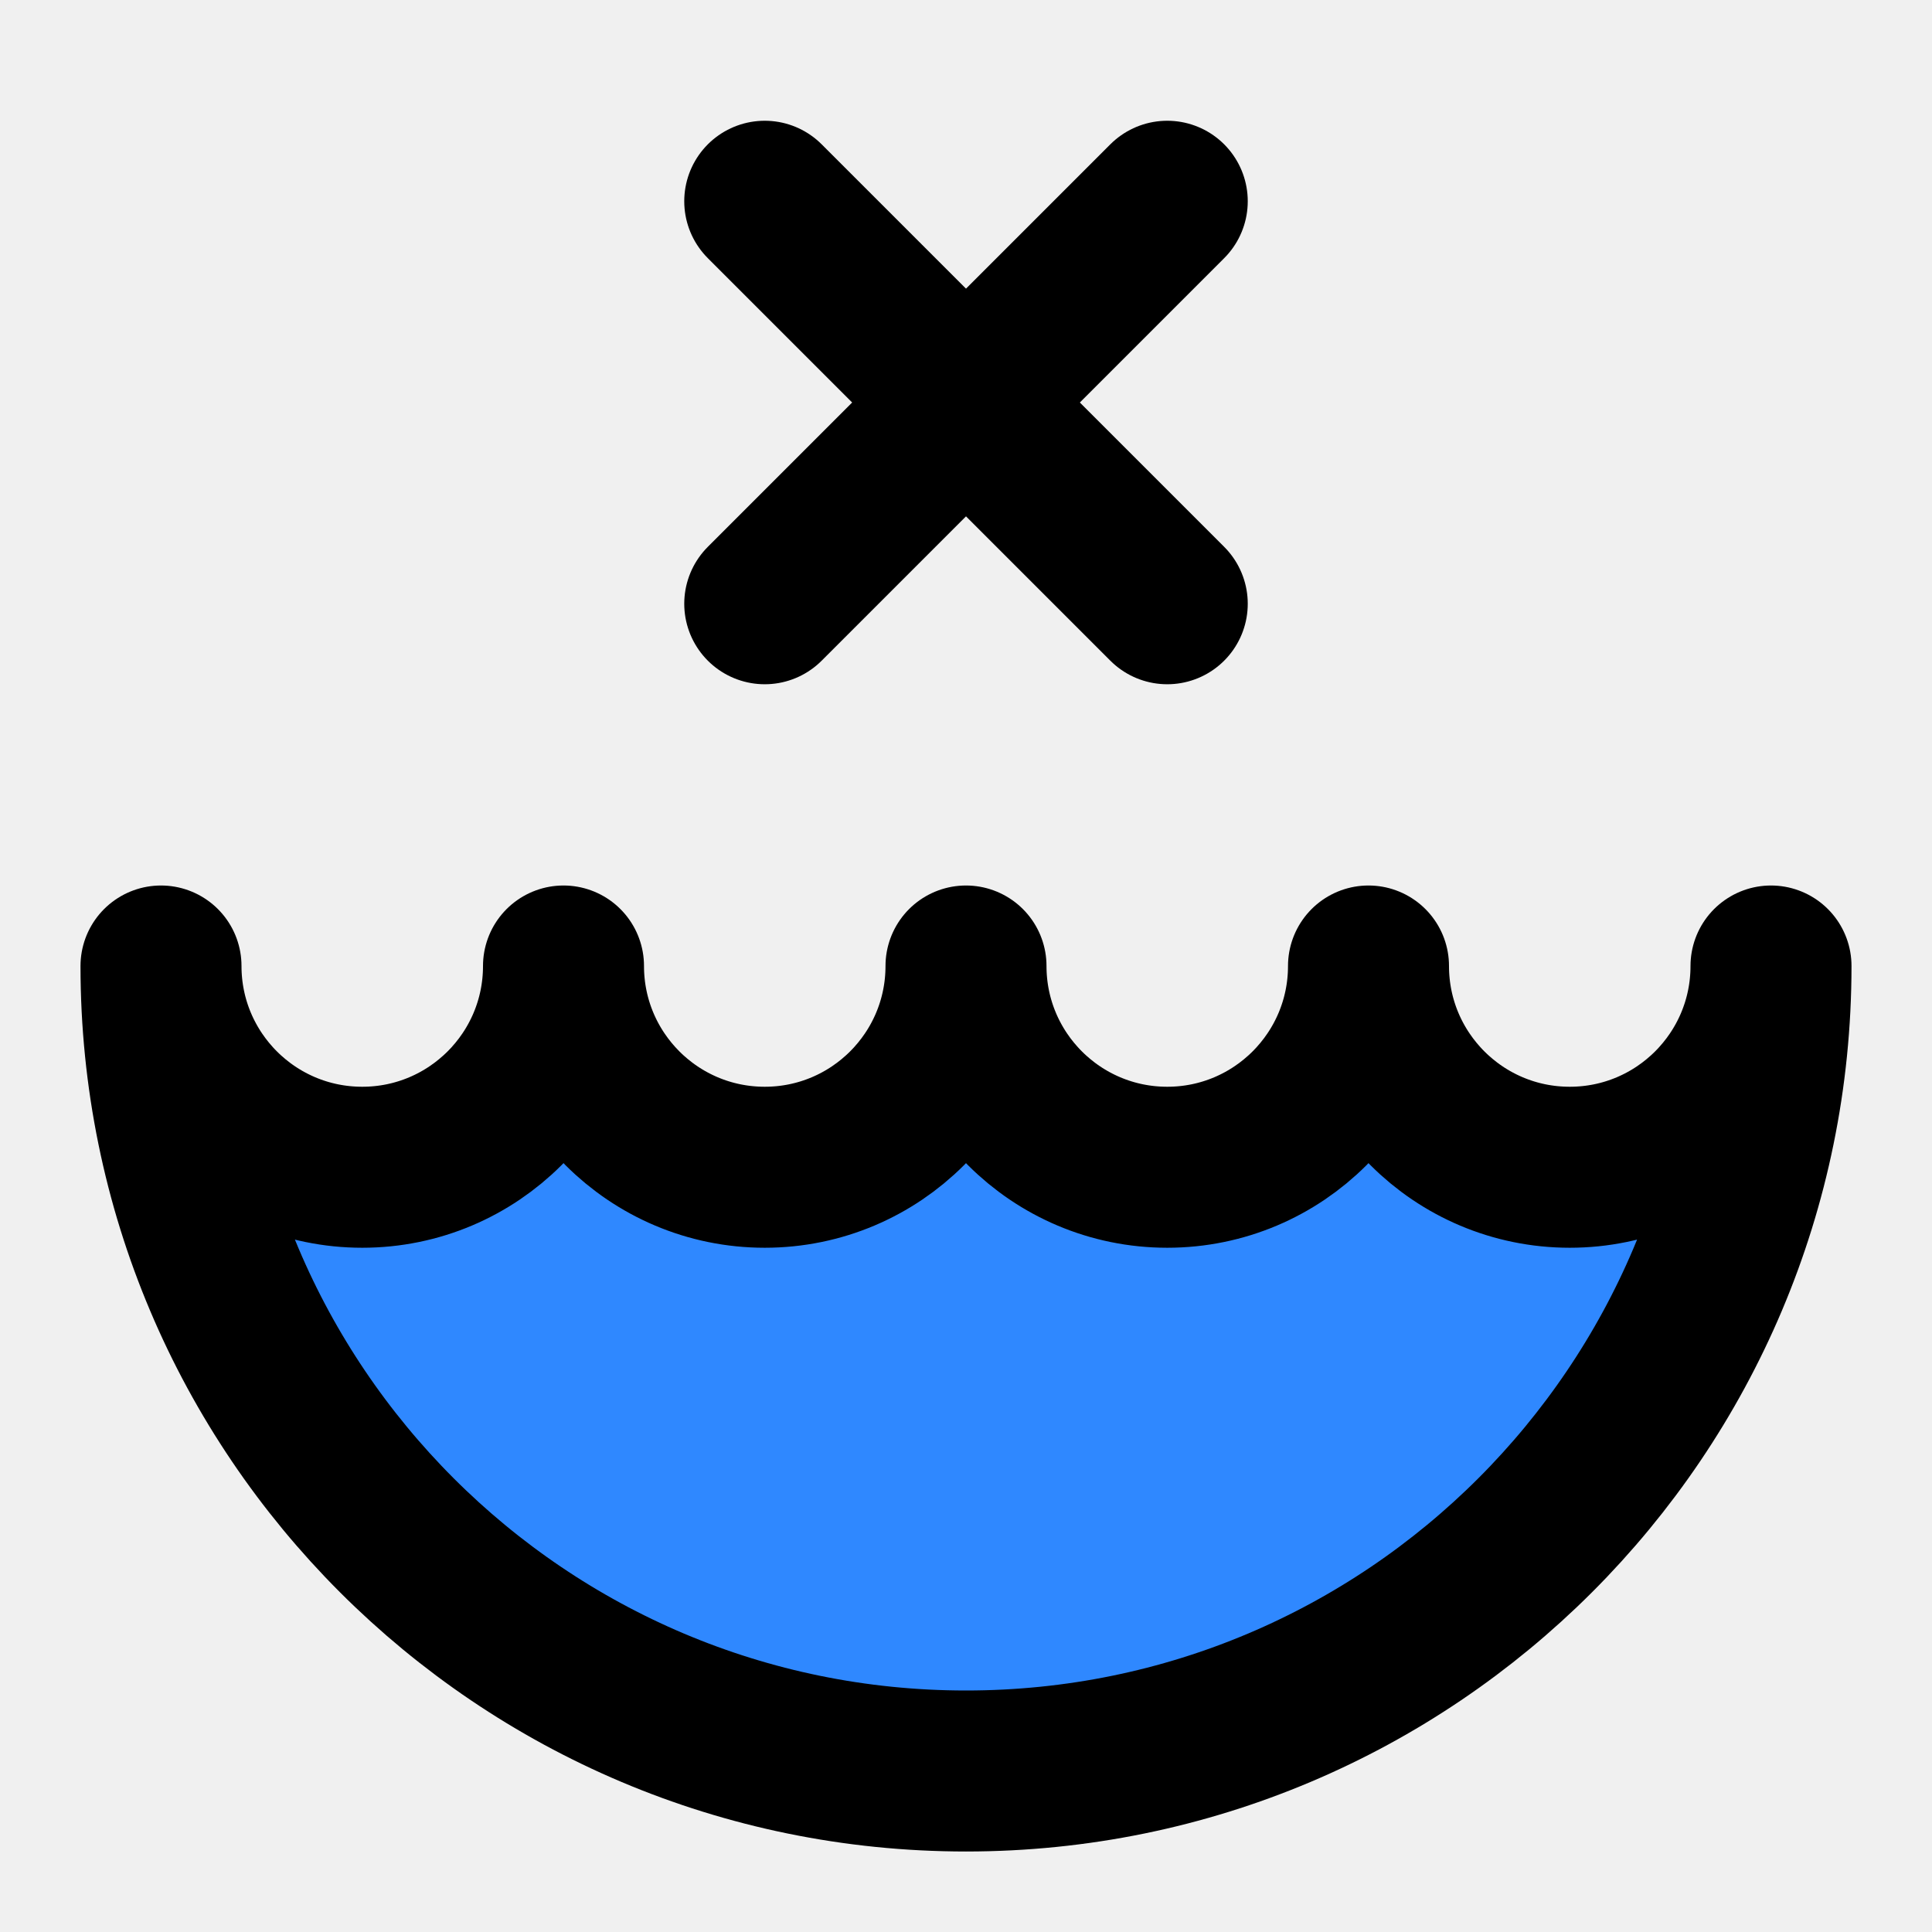
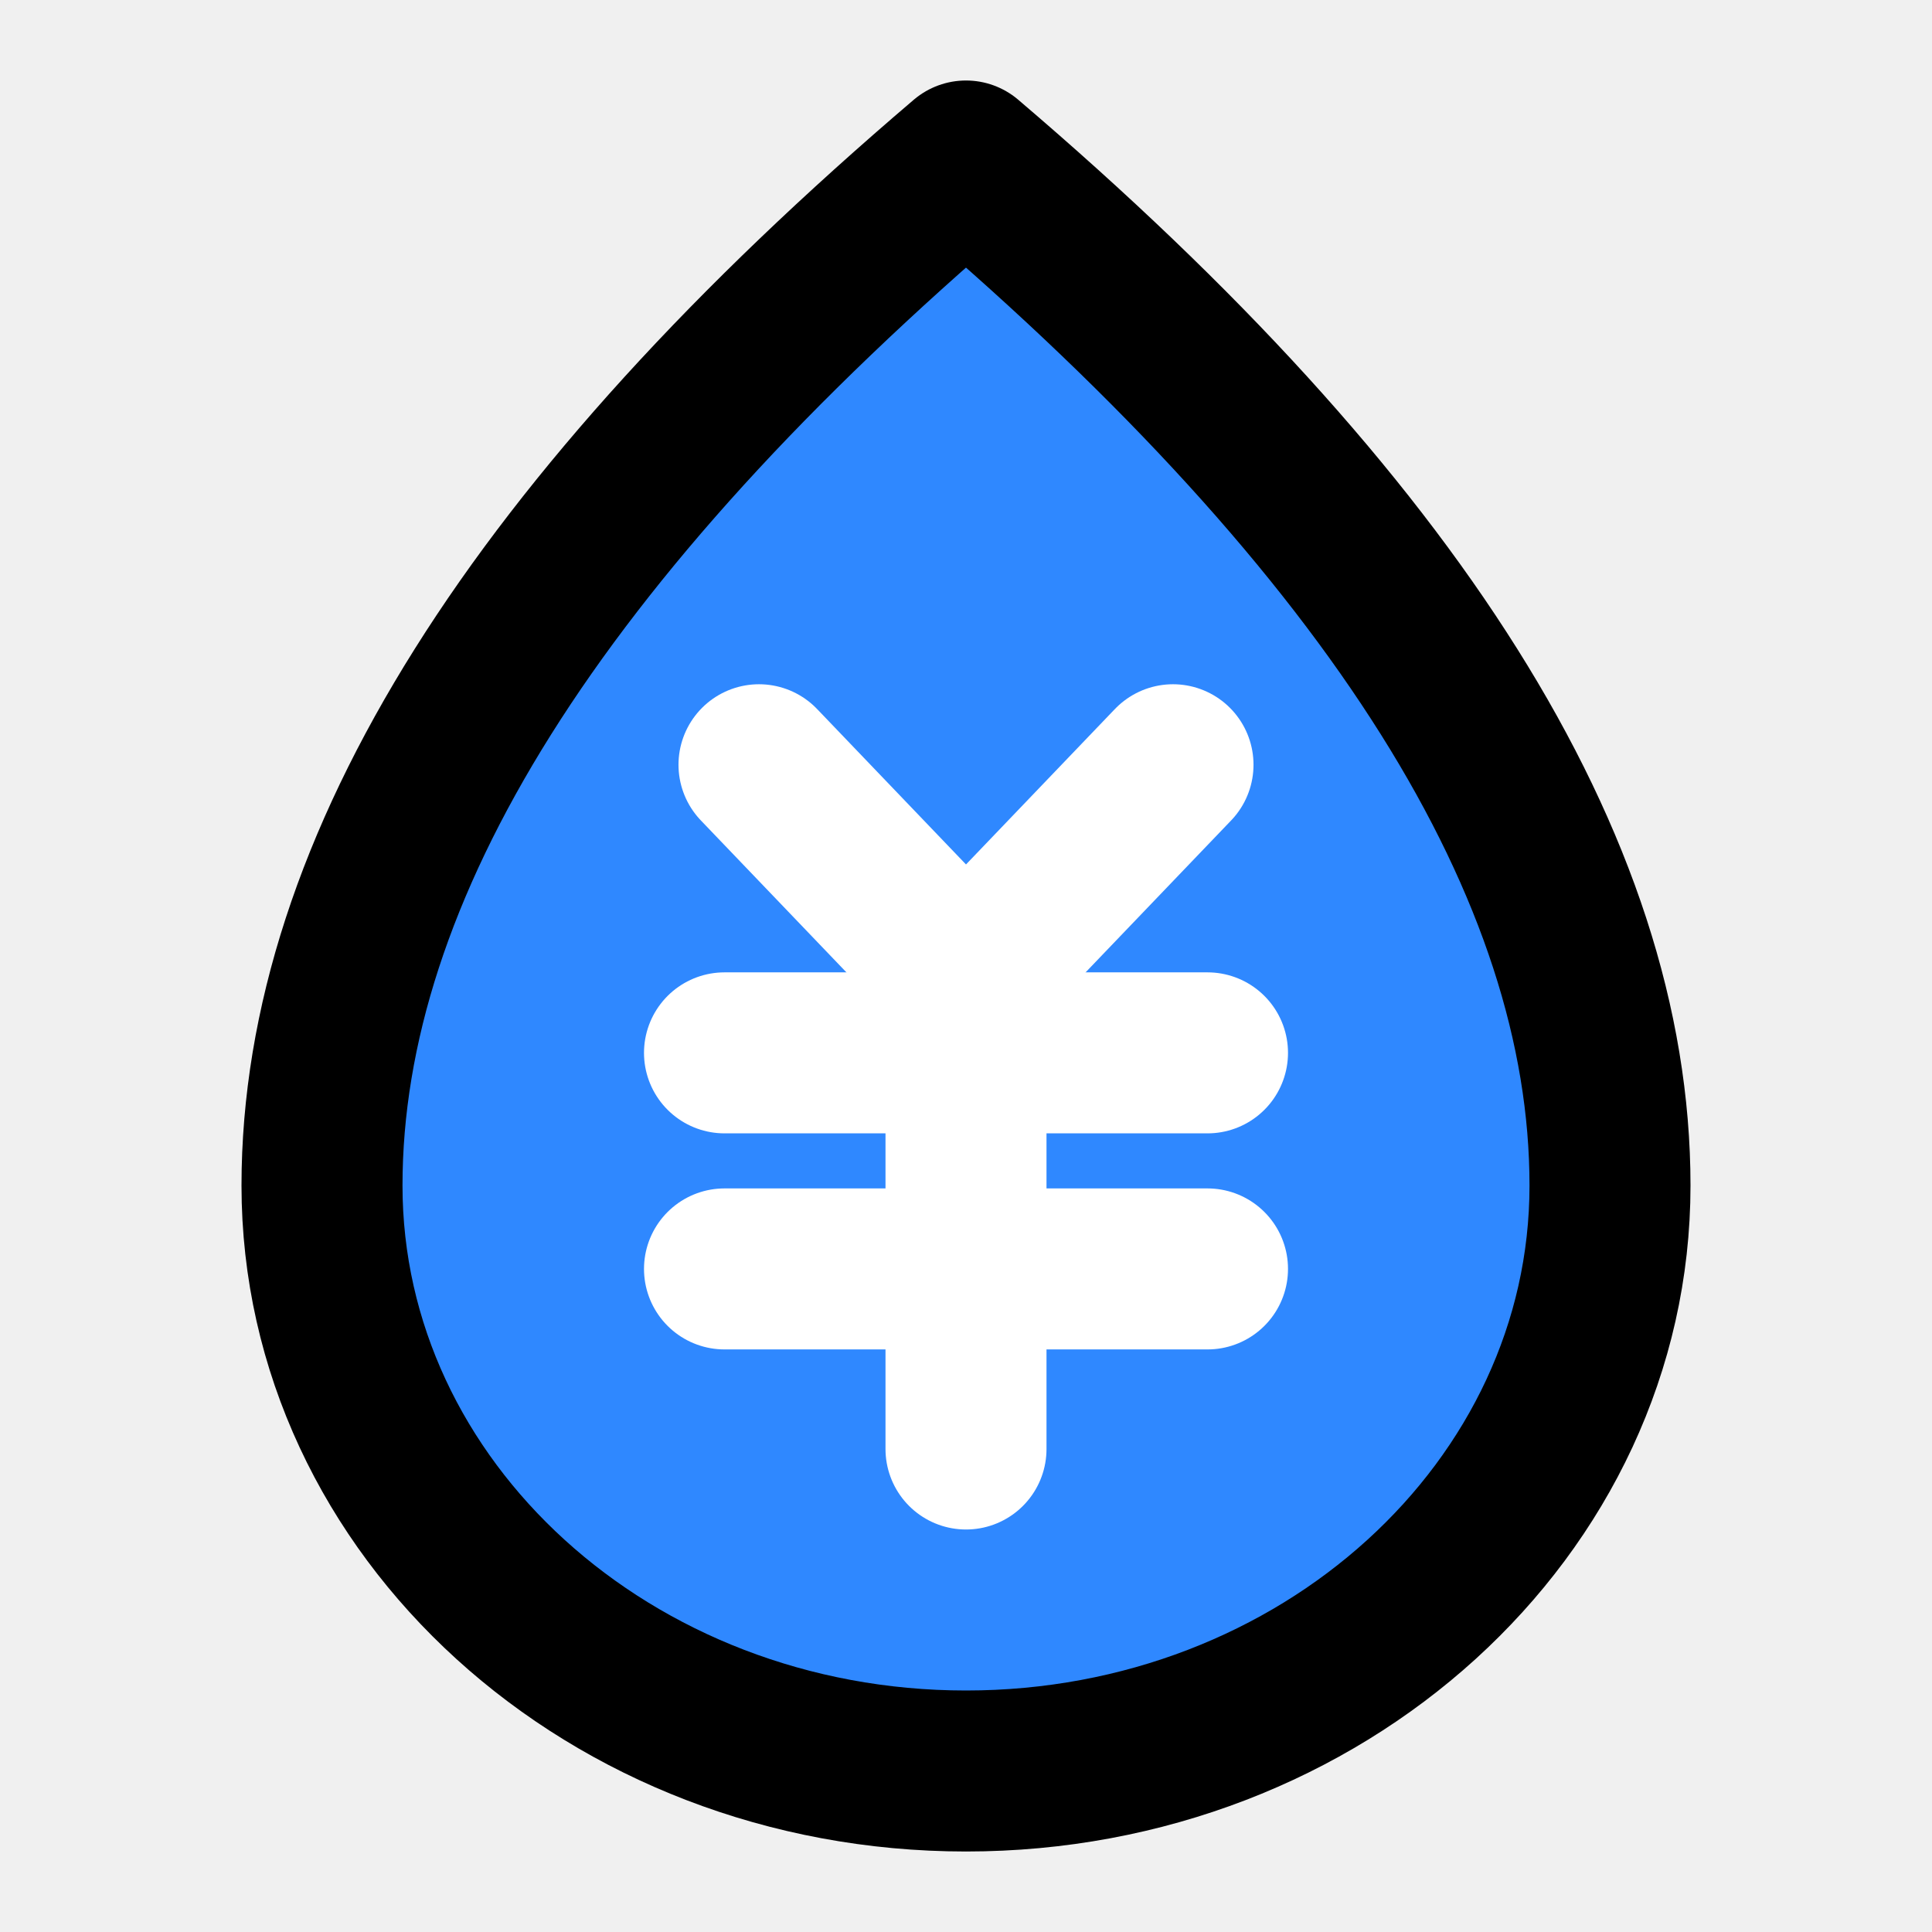
- <svg xmlns="http://www.w3.org/2000/svg" width="800px" height="800px" viewBox="0 0 48 48" fill="none">
-   <rect width="48" height="48" fill="white" fill-opacity="0.01" />
-   <path d="M9 29C11.761 29 14 26.761 14 24C14 26.761 16.239 29 19 29C21.761 29 24 26.761 24 24C24 26.761 26.239 29 29 29C31.761 29 34 26.761 34 24C34 26.761 36.239 29 39 29C41.761 29 44 26.761 44 24C44 35.046 35.046 44 24 44C12.954 44 4 35.046 4 24C4 26.761 6.239 29 9 29Z" fill="#2F88FF" stroke="#000000" stroke-width="4" stroke-linecap="round" stroke-linejoin="round" />
-   <path d="M19 5L29 15" stroke="#000000" stroke-width="4" stroke-linecap="round" stroke-linejoin="round" />
-   <path d="M29 5L19 15" stroke="#000000" stroke-width="4" stroke-linecap="round" stroke-linejoin="round" />
+ <svg xmlns="http://www.w3.org/2000/svg" width="800px" height="800px" viewBox="0 0 48 48" version="1.1">
+   <g id="water-rate" stroke="none" stroke-width="1" fill="none" fill-rule="evenodd">
+     <g id="编组">
+       <rect id="矩形" fill-opacity="0.01" fill="#FFFFFF" x="0" y="0" width="48" height="48">
+ 
+ </rect>
+       <path d="M24,44 C32.837,44 40,37.488 40,29.455 C40,21.576 34.667,13.091 24,4 C13.333,13.091 8,21.576 8,29.455 C8,37.488 15.163,44 24,44 Z" id="Combined-Shape" stroke="#000000" stroke-width="4" fill="#2F88FF" fill-rule="nonzero" stroke-linejoin="round">
+ 
+ </path>
+       <g id="consume" transform="translate(18, 19)" stroke="#FFFFFF" stroke-linecap="round" stroke-linejoin="round" stroke-width="4">
+         <polyline id="路径" points="0.857 0 6 5.368 11.143 0">
+ 
+ </polyline>
+         <path d="M0,7.158 L12,7.158" id="路径">
+ 
+ </path>
+         <path d="M0,12.526 L12,12.526" id="路径">
+ 
+ </path>
+         <path d="M6,7.158 L6,17" id="路径">
+ 
+ </path>
+       </g>
+     </g>
+   </g>
</svg>
